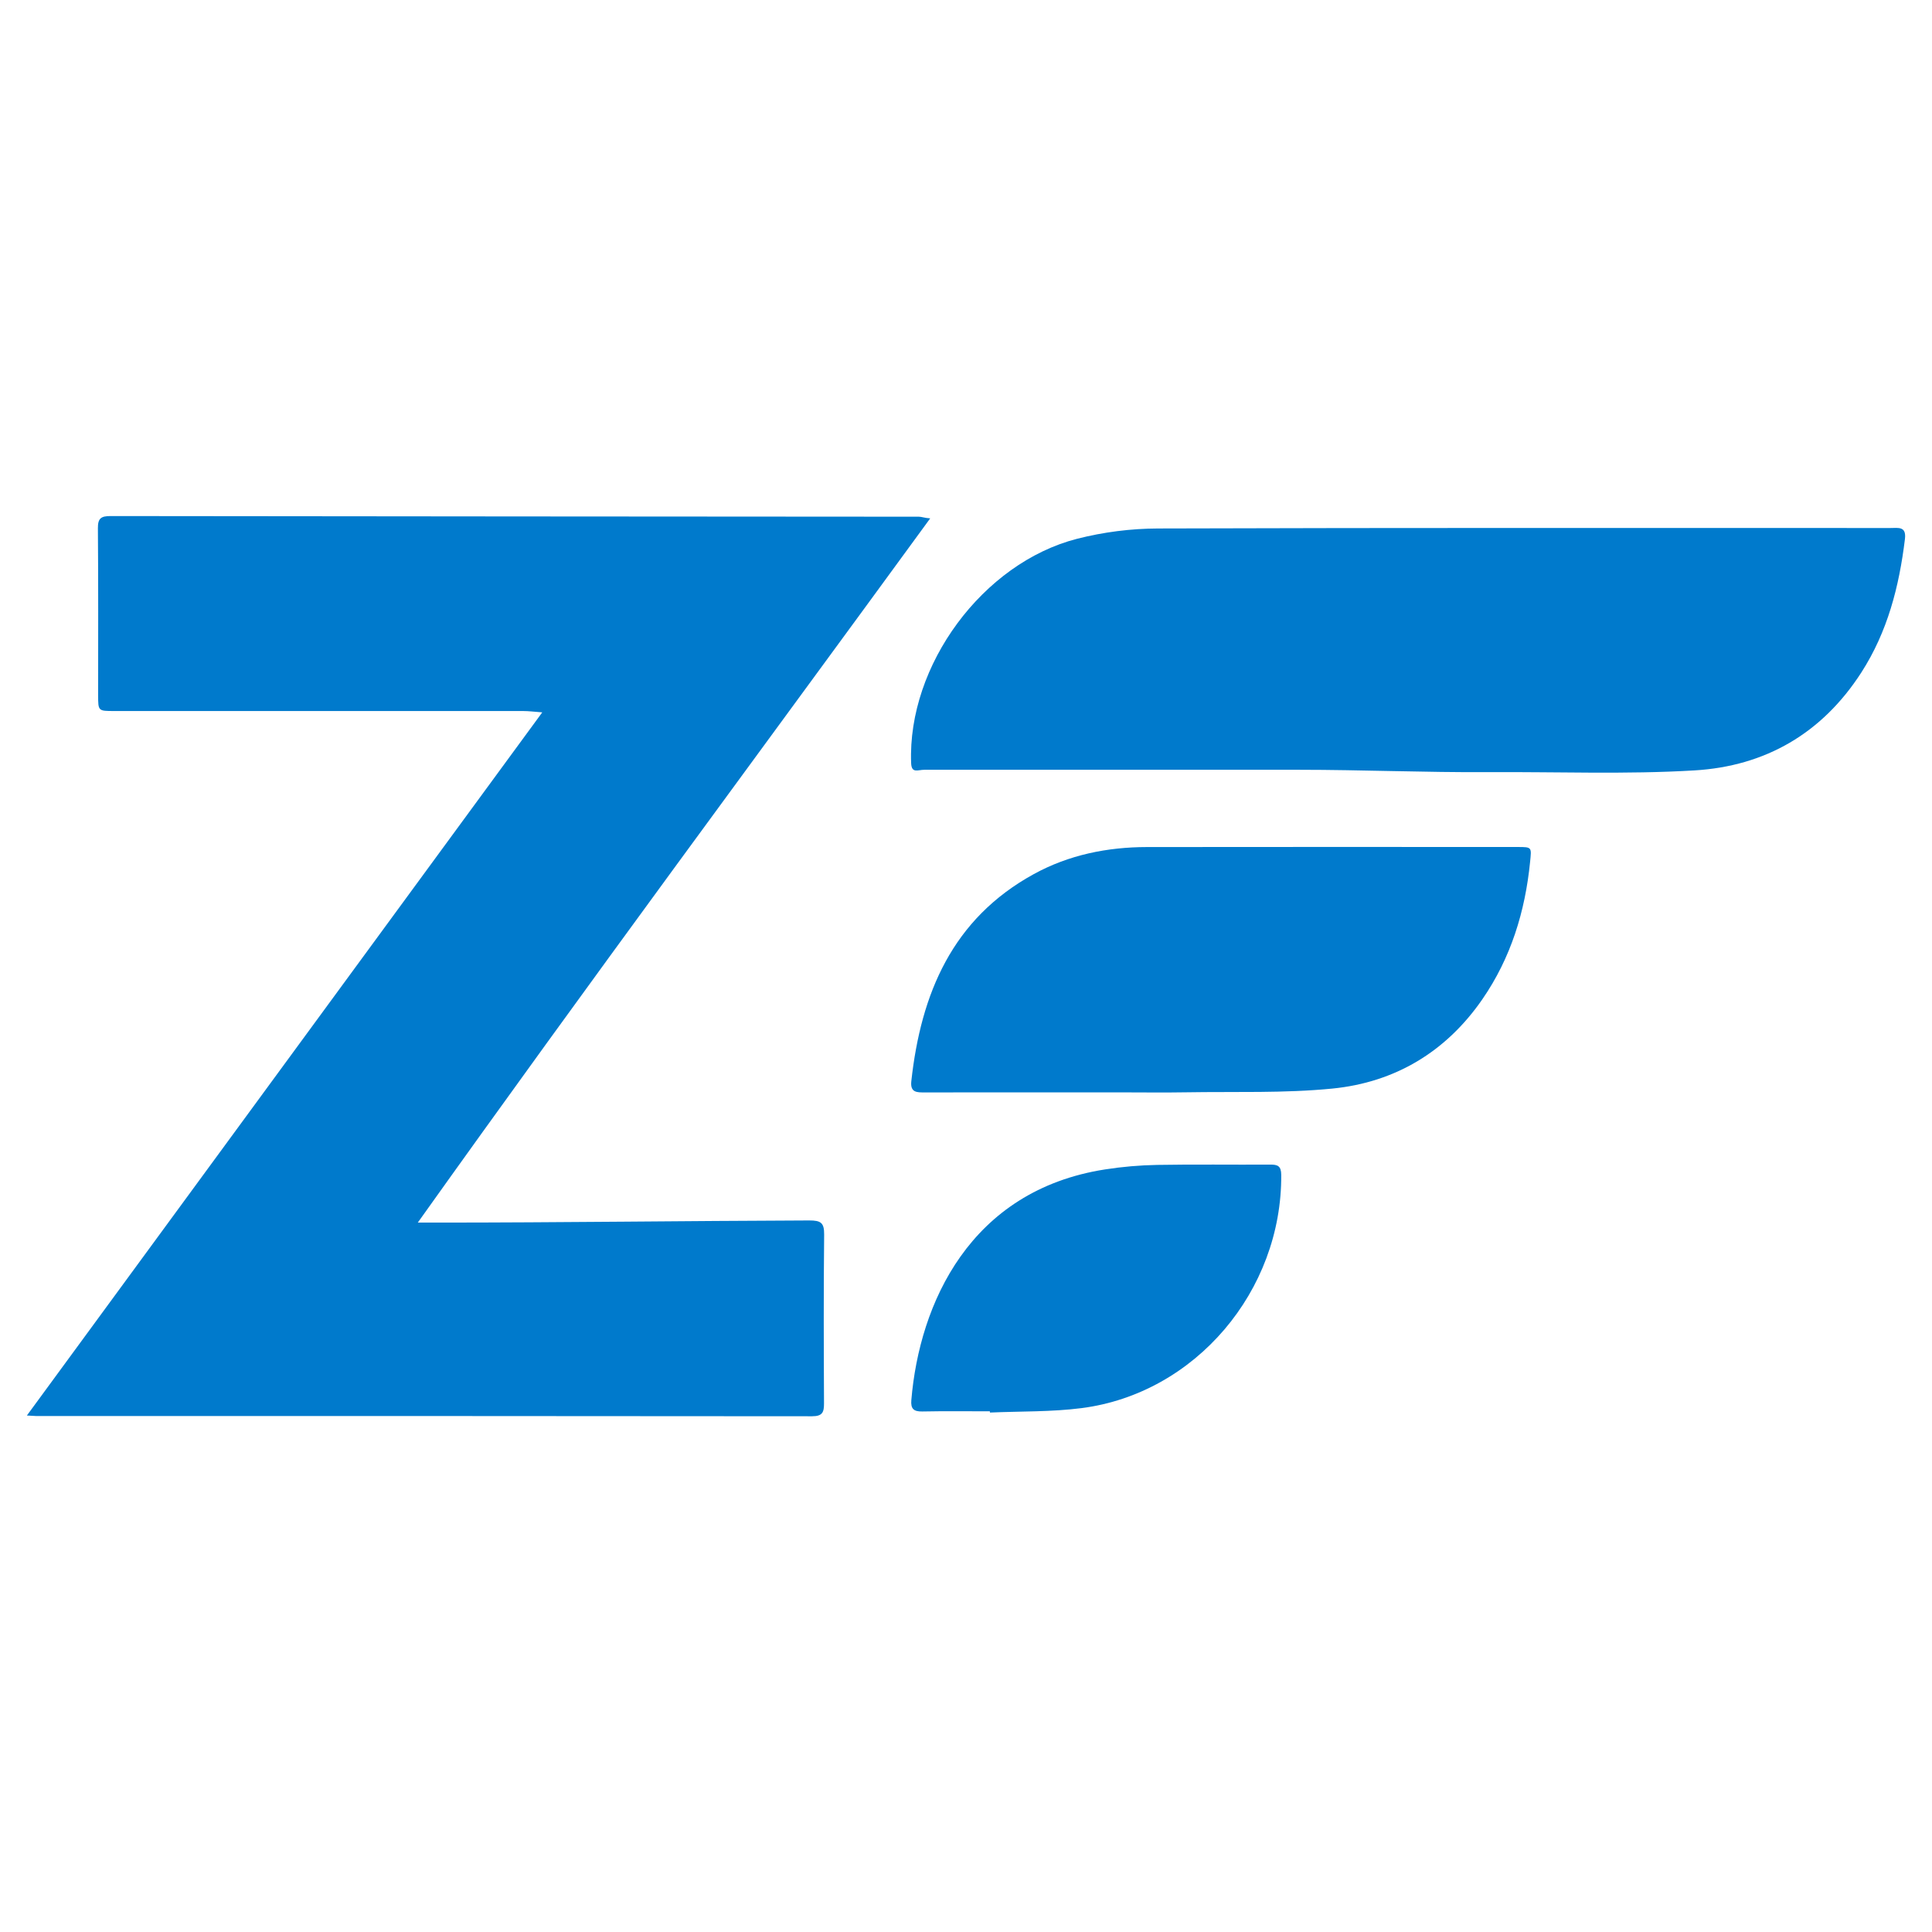
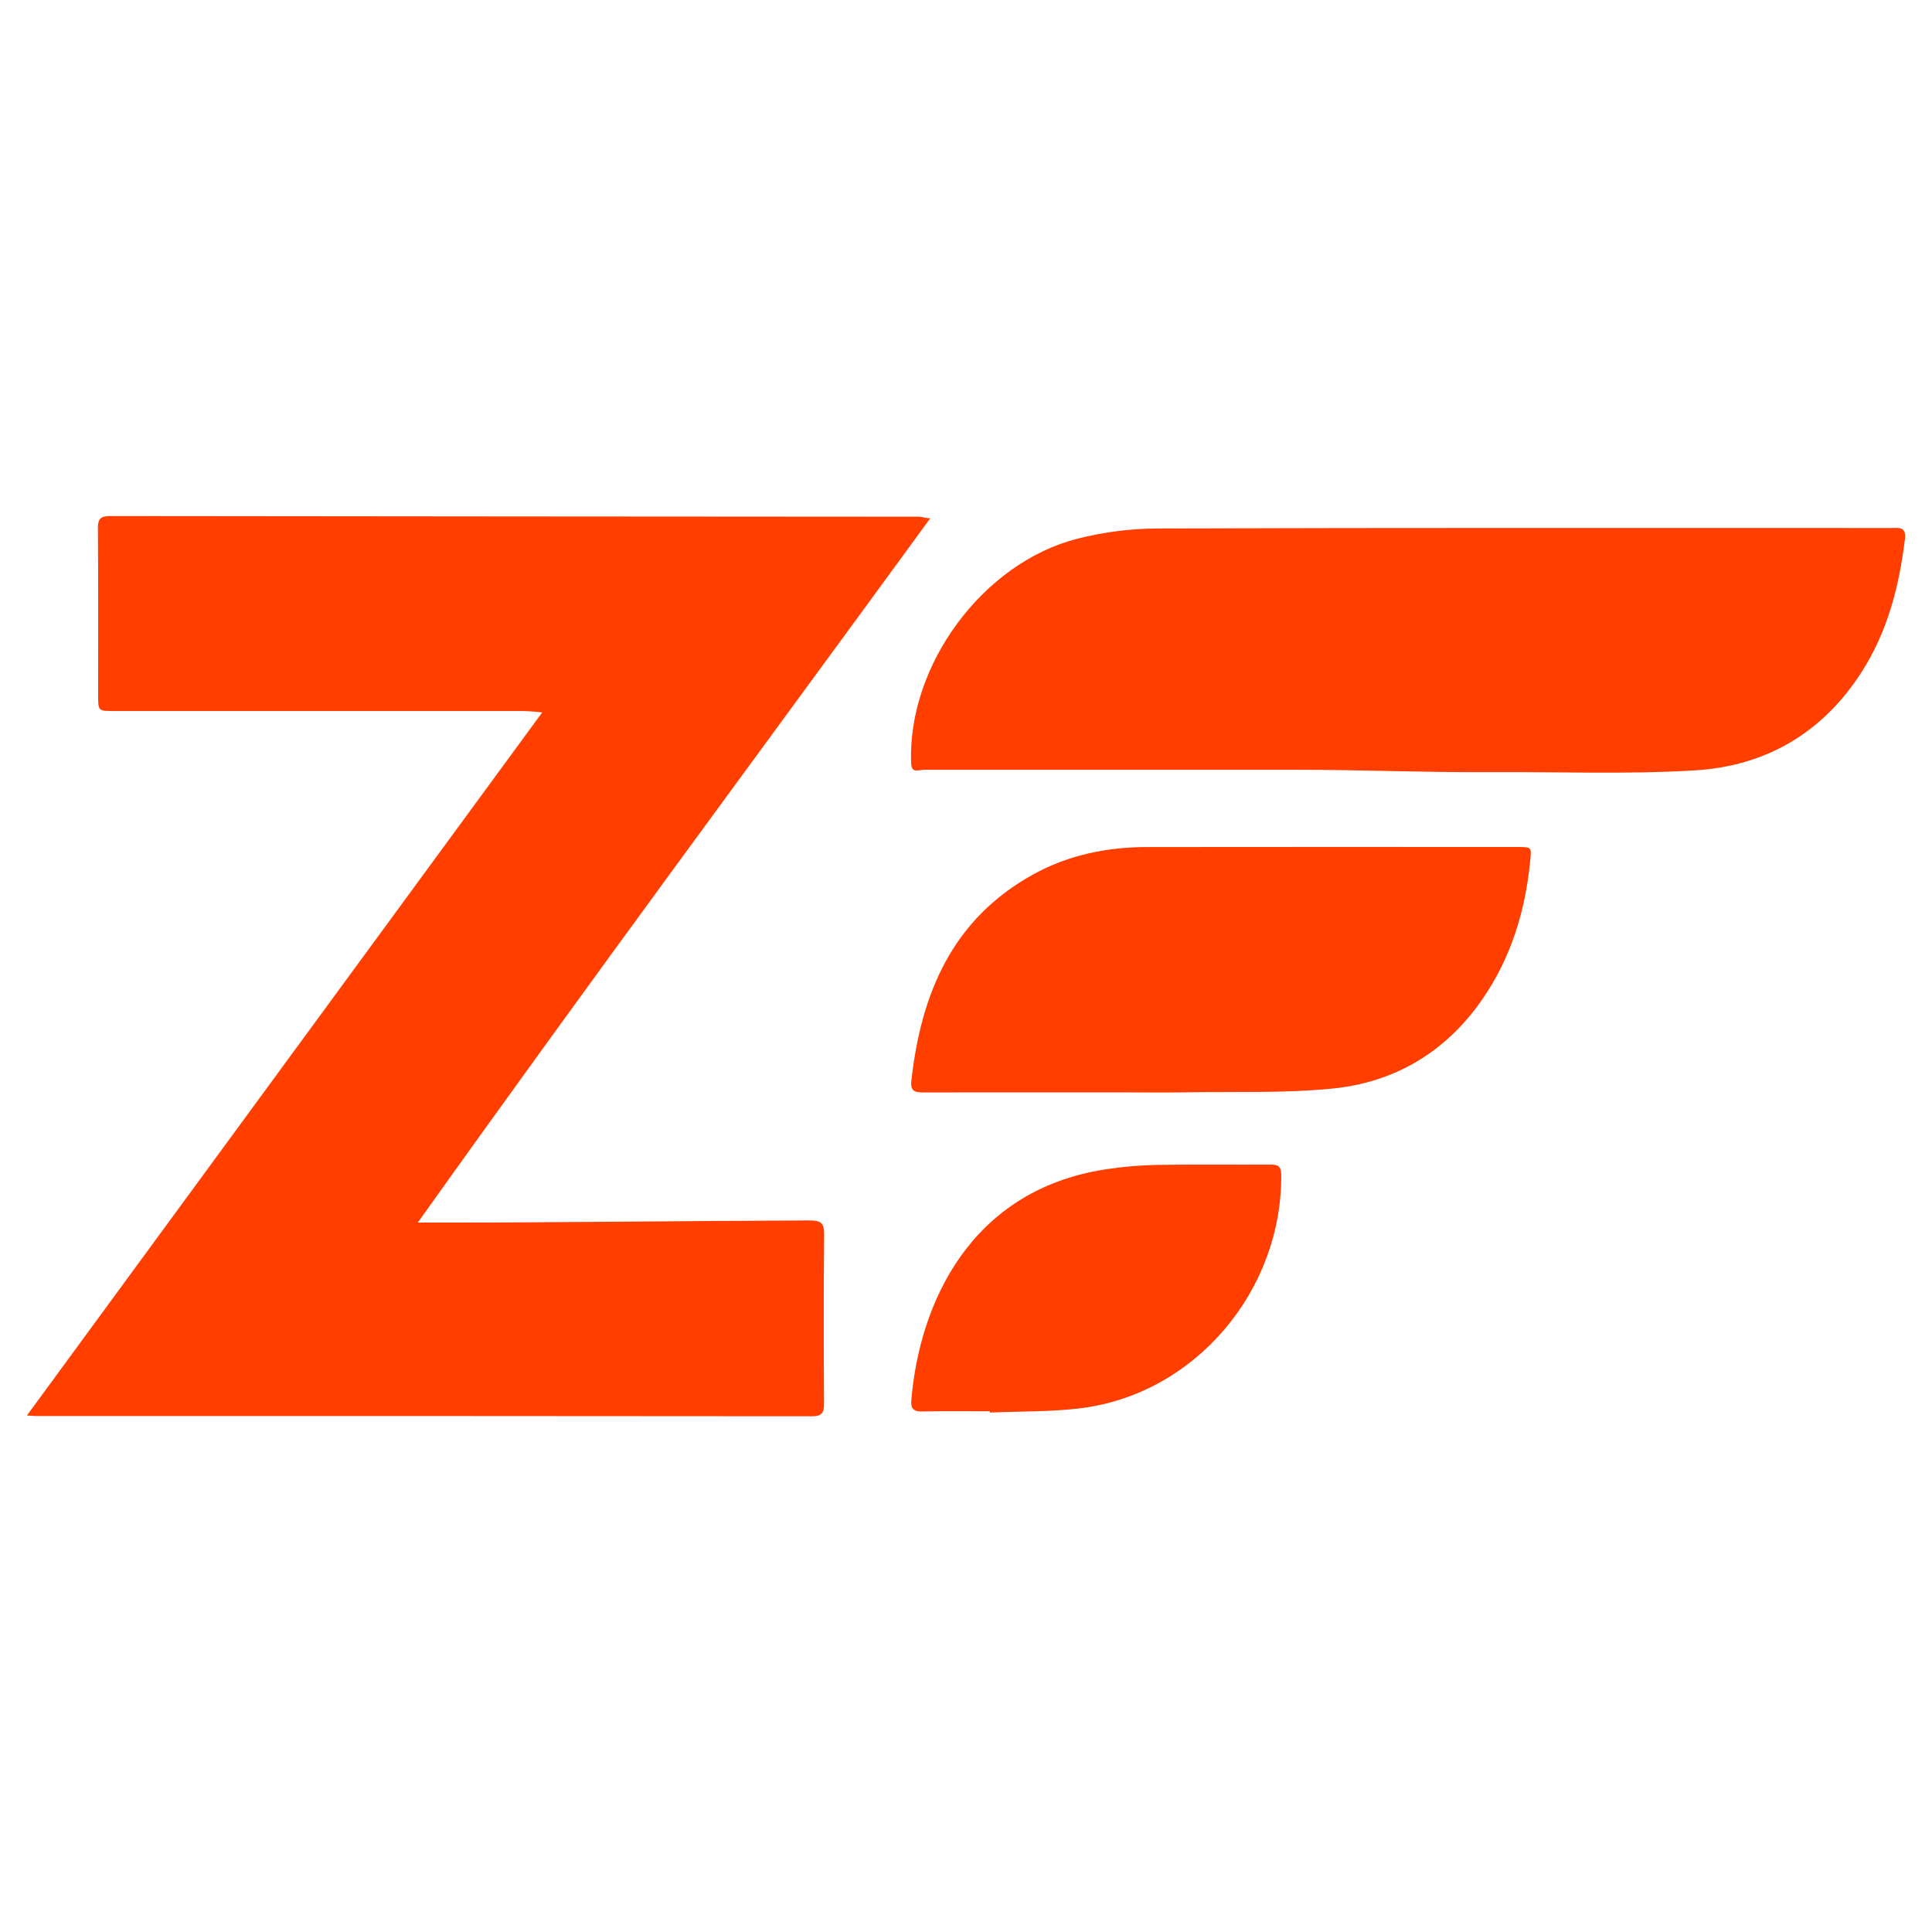
<svg xmlns="http://www.w3.org/2000/svg" viewBox="0 0 128 128">
-   <path fill-rule="evenodd" clip-rule="evenodd" fill="#007acc" d="M53.608 80.858c-8.247.029-16.494.142-24.741.142H27.68c11.396-16 22.633-31.146 33.949-46.657-.384-.025-.568-.11-.754-.11-17.851-.002-35.701-.03-53.552-.043-.627 0-.842.146-.837.807.031 3.689.016 7.371.016 11.06 0 1.052.001 1.05 1.066 1.05 9.034 0 18.068-.002 27.102.001.355 0 .712.047 1.257.087L1.781 93.782l.584.032c17.146.001 34.291-.003 51.437.017.701.001.794-.281.791-.866-.018-3.743-.03-7.425.009-11.168.007-.778-.207-.942-.994-.939zm71.635-45.876c-16.172.001-32.344-.021-48.517.031a22.057 22.057 0 00-5.37.684C65.115 37.3 60.12 44.074 60.365 50.552c.026.711.441.448.869.448h24.828c4.179 0 8.357.181 12.536.156 4.555-.028 9.119.156 13.661-.114 4.703-.279 8.459-2.458 11.052-6.477 1.742-2.702 2.514-5.703 2.896-8.854.104-.862-.448-.729-.964-.729zM100.57 56.116c-8.19-.003-16.38-.008-24.57.003-2.639.003-5.18.517-7.504 1.79-5.404 2.962-7.481 7.921-8.119 13.723-.083.766.38.745.905.744 4.312-.007 8.623-.004 12.936-.004 1.464.001 2.929.021 4.393-.004 3.223-.054 6.464.069 9.66-.247 4.157-.412 7.536-2.437 9.939-5.917 1.889-2.736 2.834-5.812 3.163-9.103.096-.965.134-.985-.803-.985zM84.161 77.157c-2.493.016-4.988-.024-7.481.021a25.333 25.333 0 00-3.467.299c-8.957 1.396-12.3 8.892-12.835 15.287-.049.572.157.762.729.75 1.49-.031 2.981-.011 4.473-.011l.004.082c2.026-.089 4.073-.036 6.078-.294 7.531-.97 13.28-7.764 13.223-15.462-.007-.574-.23-.675-.724-.672z" />
+   <path fill-rule="evenodd" clip-rule="evenodd" fill="#ff3e00" d="M53.608 80.858c-8.247.029-16.494.142-24.741.142H27.68c11.396-16 22.633-31.146 33.949-46.657-.384-.025-.568-.11-.754-.11-17.851-.002-35.701-.03-53.552-.043-.627 0-.842.146-.837.807.031 3.689.016 7.371.016 11.06 0 1.052.001 1.05 1.066 1.05 9.034 0 18.068-.002 27.102.001.355 0 .712.047 1.257.087L1.781 93.782l.584.032c17.146.001 34.291-.003 51.437.017.701.001.794-.281.791-.866-.018-3.743-.03-7.425.009-11.168.007-.778-.207-.942-.994-.939zm71.635-45.876c-16.172.001-32.344-.021-48.517.031a22.057 22.057 0 00-5.37.684C65.115 37.3 60.12 44.074 60.365 50.552c.026.711.441.448.869.448h24.828c4.179 0 8.357.181 12.536.156 4.555-.028 9.119.156 13.661-.114 4.703-.279 8.459-2.458 11.052-6.477 1.742-2.702 2.514-5.703 2.896-8.854.104-.862-.448-.729-.964-.729zM100.57 56.116c-8.19-.003-16.38-.008-24.57.003-2.639.003-5.18.517-7.504 1.79-5.404 2.962-7.481 7.921-8.119 13.723-.083.766.38.745.905.744 4.312-.007 8.623-.004 12.936-.004 1.464.001 2.929.021 4.393-.004 3.223-.054 6.464.069 9.66-.247 4.157-.412 7.536-2.437 9.939-5.917 1.889-2.736 2.834-5.812 3.163-9.103.096-.965.134-.985-.803-.985zM84.161 77.157c-2.493.016-4.988-.024-7.481.021a25.333 25.333 0 00-3.467.299c-8.957 1.396-12.3 8.892-12.835 15.287-.049.572.157.762.729.75 1.49-.031 2.981-.011 4.473-.011l.004.082c2.026-.089 4.073-.036 6.078-.294 7.531-.97 13.28-7.764 13.223-15.462-.007-.574-.23-.675-.724-.672z" />
</svg>
